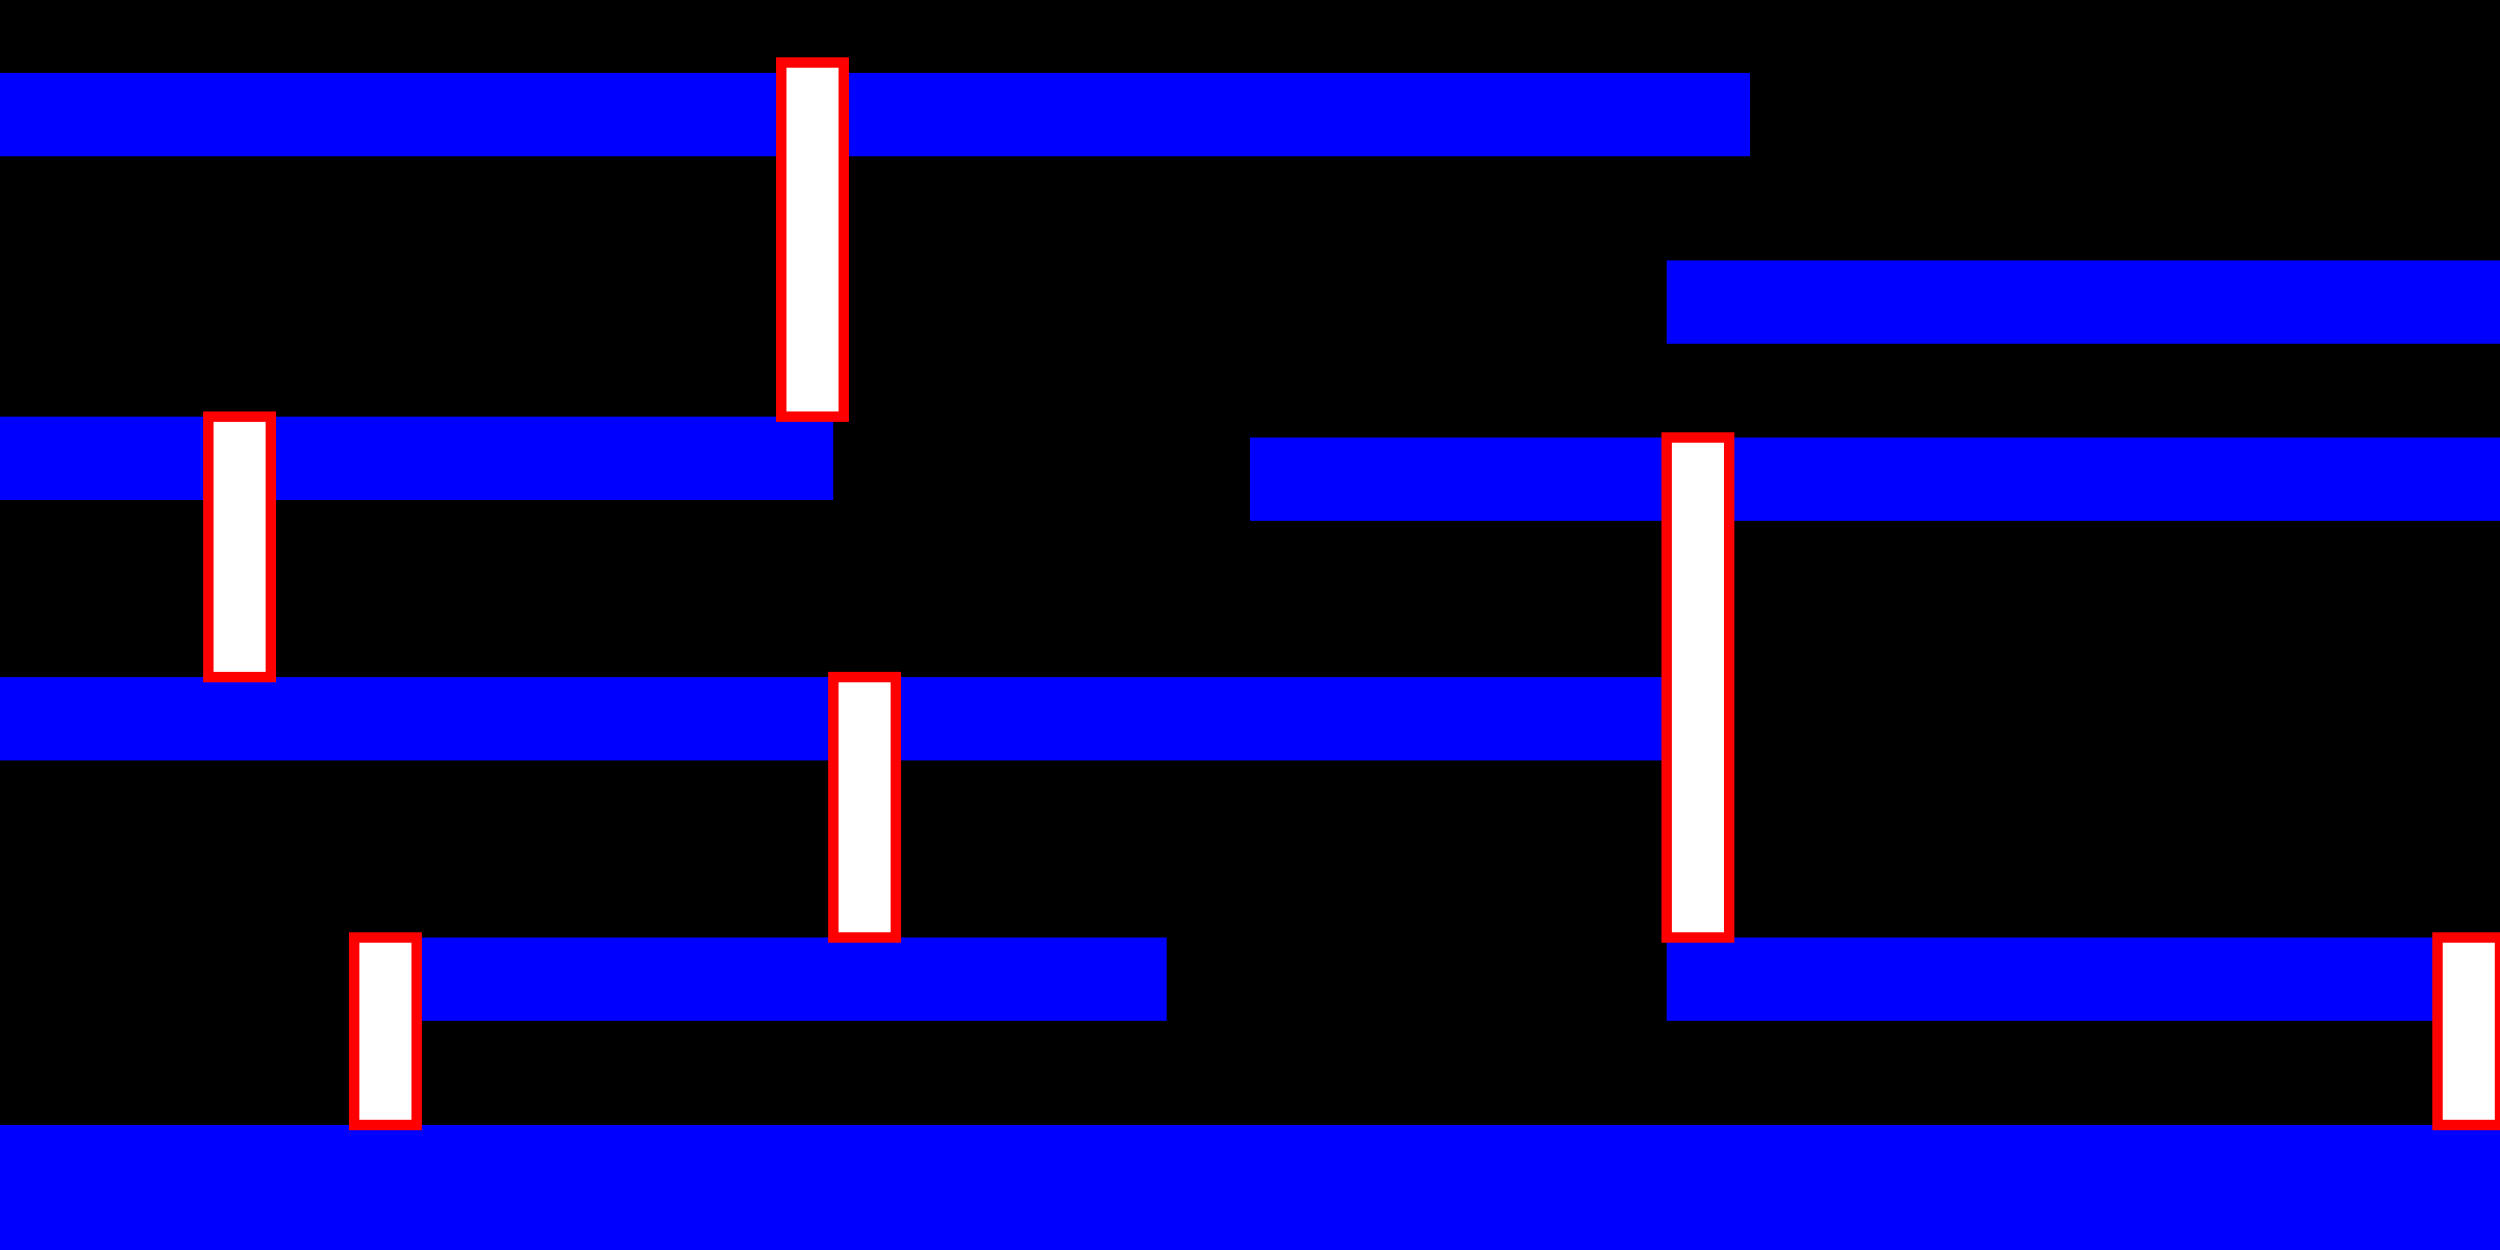
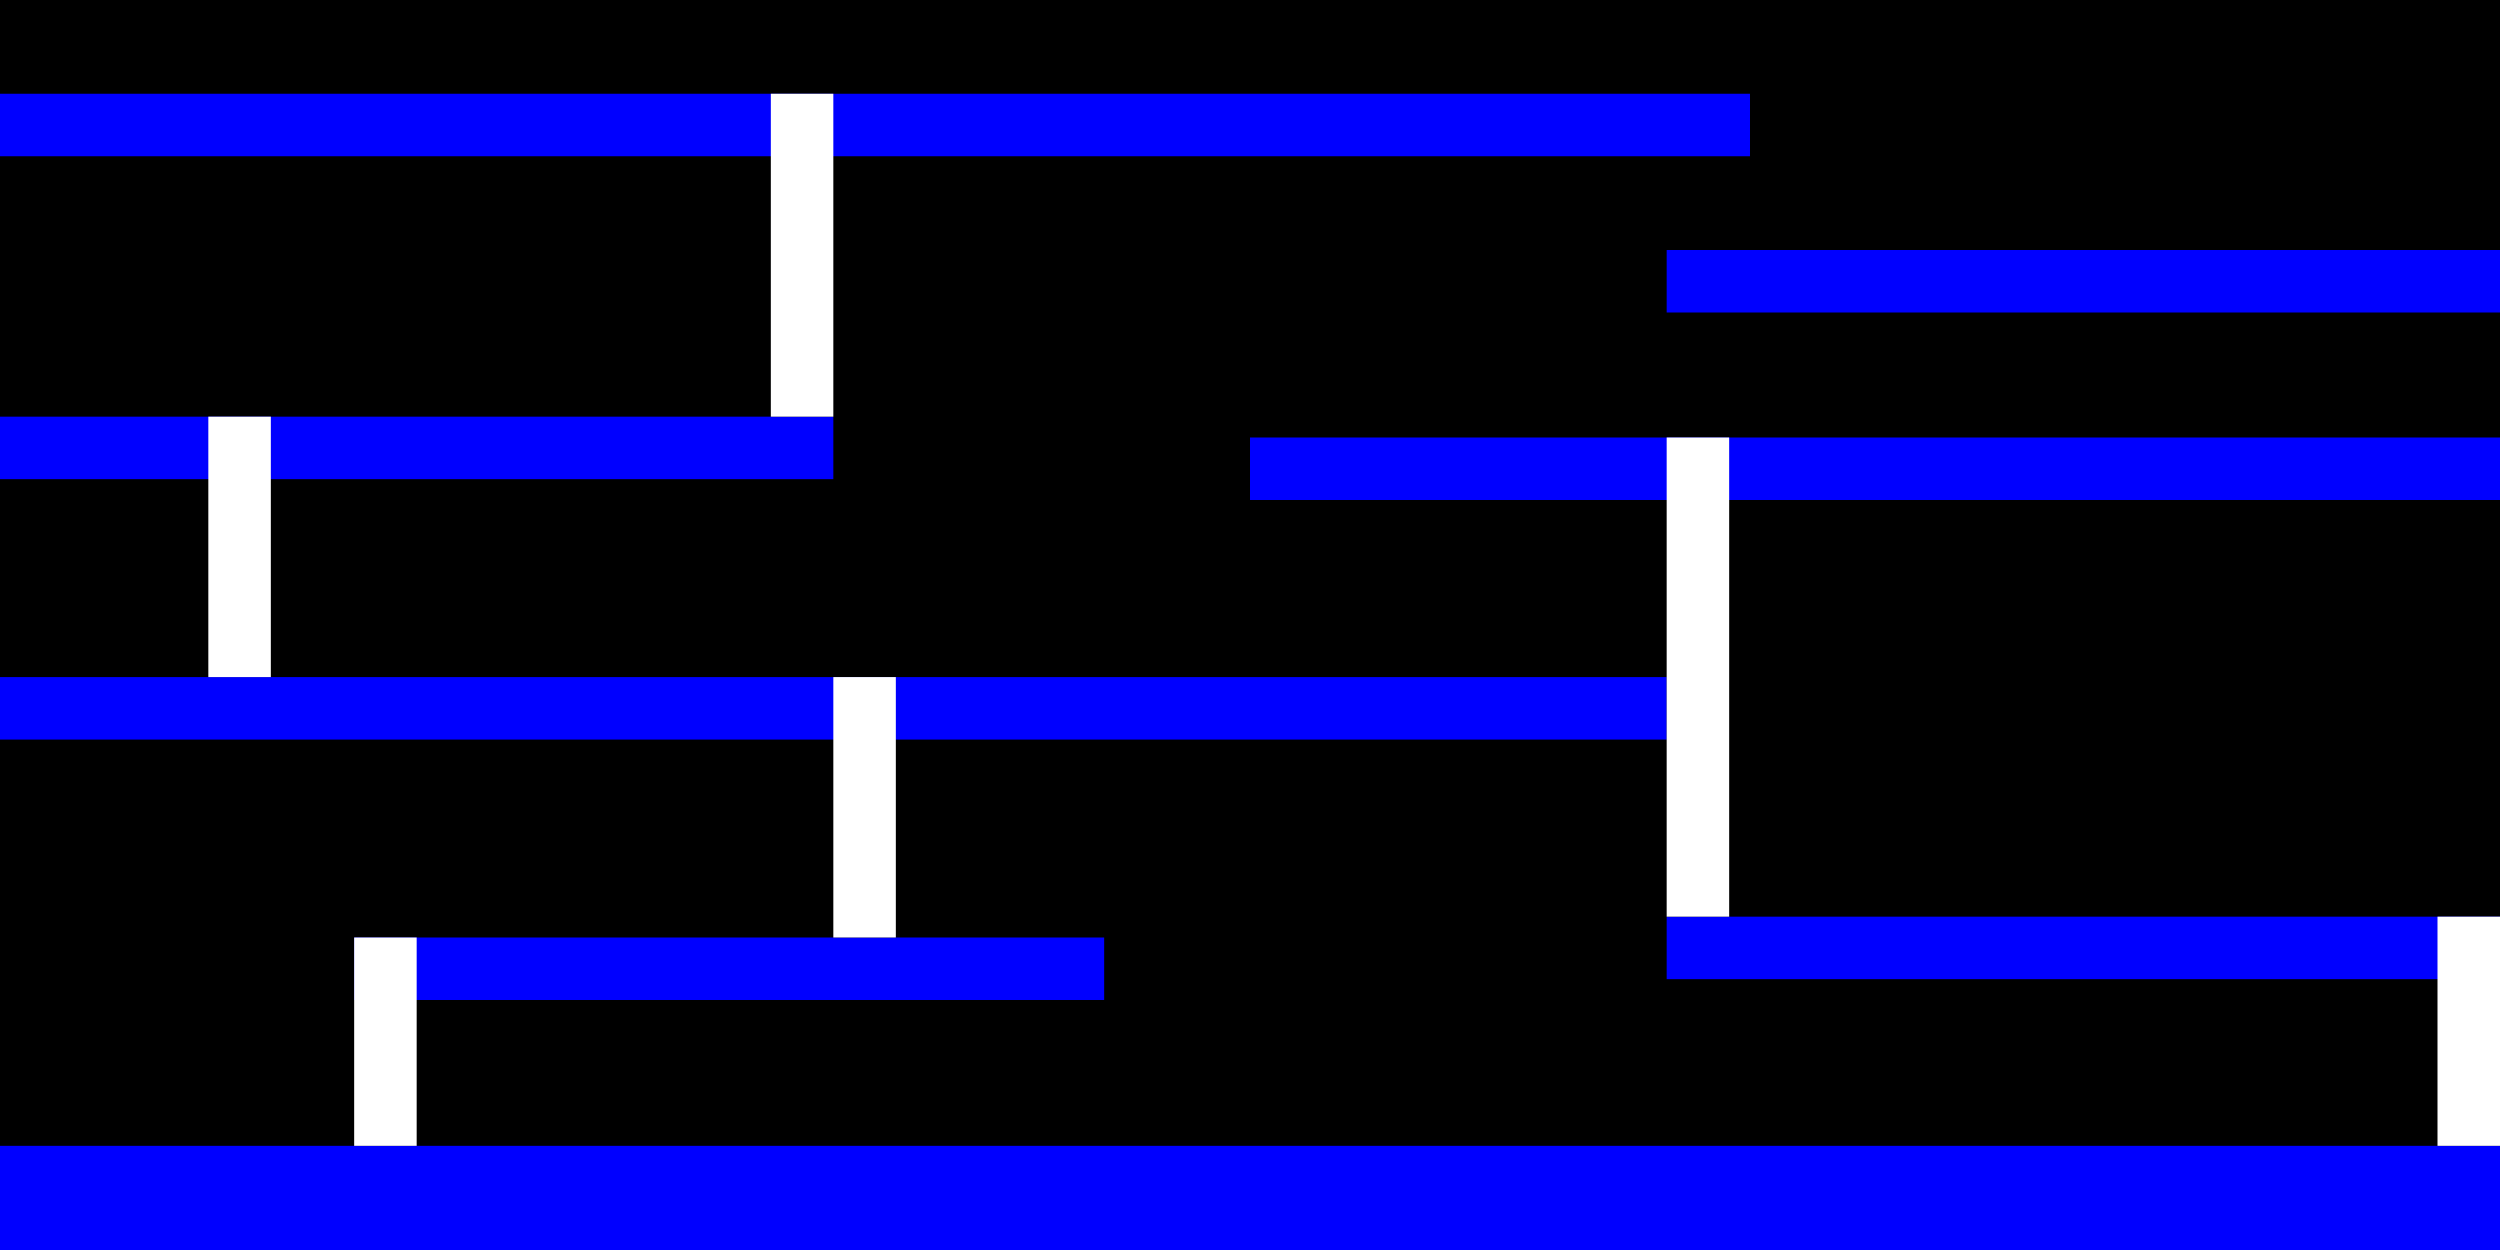
<svg xmlns="http://www.w3.org/2000/svg" version="1.1" baseProfile="full" width="1200" height="600" viewBox="0 0 1200 600">
-   <rect x="0" y="0" width="100%" height="100%" style="fill:black" />
-   <rect x="0" y="540" width="100%" height="20%" style="fill:blue" />
-   <rect x="800" y="450" width="100%" height="40" style="fill:blue" />
-   <rect x="200" y="450" width="30%" height="40" style="fill:blue" />
-   <rect x="0" y="325" width="67%" height="40" style="fill:blue" />
-   <rect x="0" y="200" width="33.33%" height="40" style="fill:blue" />
-   <rect x="600" y="210" width="100%" height="40" style="fill:blue" />
-   <rect x="800" y="125" width="100%" height="40" style="fill:blue" />
-   <rect x="0" y="35" width="70%" height="40" style="fill:blue" />
-   <rect x="170" y="450" width="30" height="90" style="fill: white;stroke:red;stroke-width:5;" />
-   <rect x="1170" y="450" width="30" height="90" style="fill: white;stroke:red;stroke-width:5;" />
-   <rect x="800" y="210" width="30" height="240" style="fill: white;stroke:red;stroke-width:5;" />
-   <rect x="375" y="30" width="30" height="170" style="fill: white;stroke:red;stroke-width:5;" />
-   <rect x="100" y="200" width="30" height="125" style="fill: white;stroke:red;stroke-width:5;" />
-   <rect x="400" y="325" width="30" height="125" style="fill: white;stroke:red;stroke-width:5;" />
+   <rect x="0" y="0" width="1200" height="600" style="fill:black;" />
+   <rect x="0" y="550" width="1200" height="50" style="fill:blue;" />
+   <rect x="800" y="440" width="400" height="30" style="fill:blue;" />
+   <rect x="170" y="450" width="360" height="30" style="fill:blue;" />
+   <rect x="0" y="325" width="800" height="30" style="fill:blue;" />
+   <rect x="0" y="200" width="400" height="30" style="fill:blue;" />
+   <rect x="600" y="210" width="600" height="30" style="fill:blue;" />
+   <rect x="800" y="120" width="400" height="30" style="fill:blue;" />
+   <rect x="0" y="45" width="840" height="30" style="fill:blue;" />
+   <rect x="170" y="450" width="30" height="100" style="fill: white;" />
+   <rect x="1170" y="440" width="30" height="110" style="fill: white;" />
+   <rect x="800" y="210" width="30" height="230" style="fill: white;" />
+   <rect x="370" y="45" width="30" height="155" style="fill: white;" />
+   <rect x="100" y="200" width="30" height="125" style="fill: white;" />
+   <rect x="400" y="325" width="30" height="125" style="fill: white;" />
</svg>
